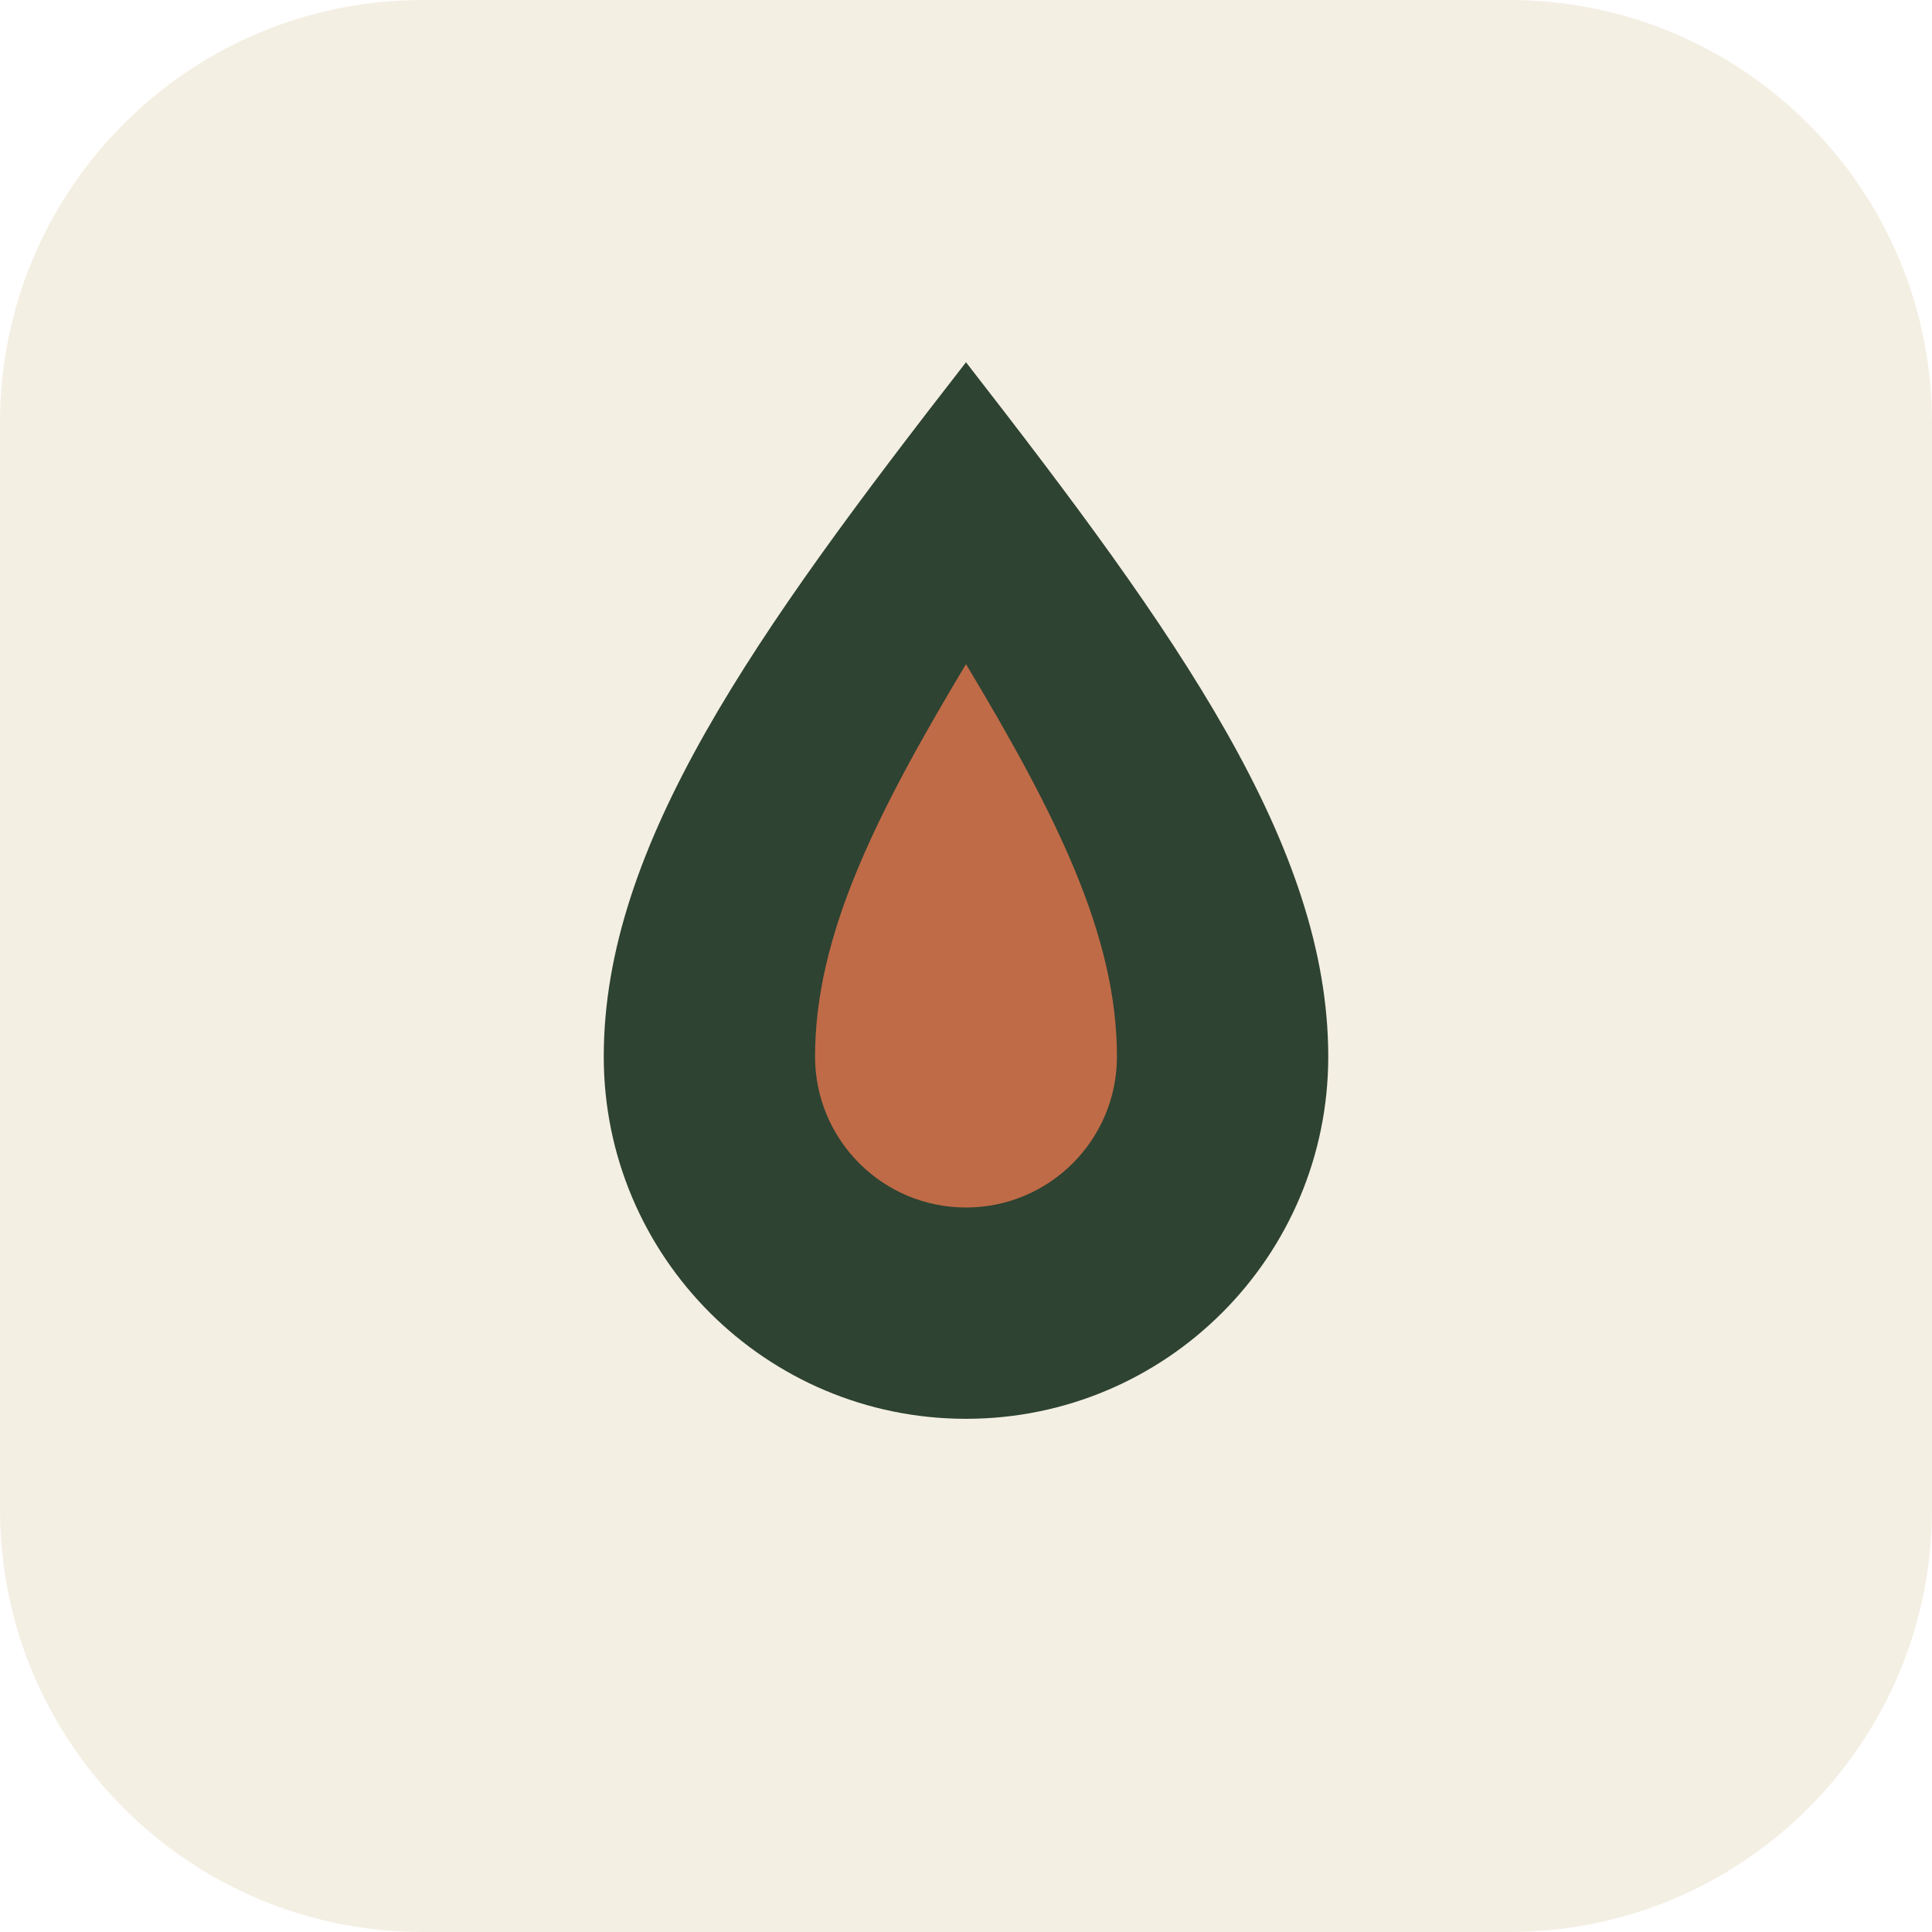
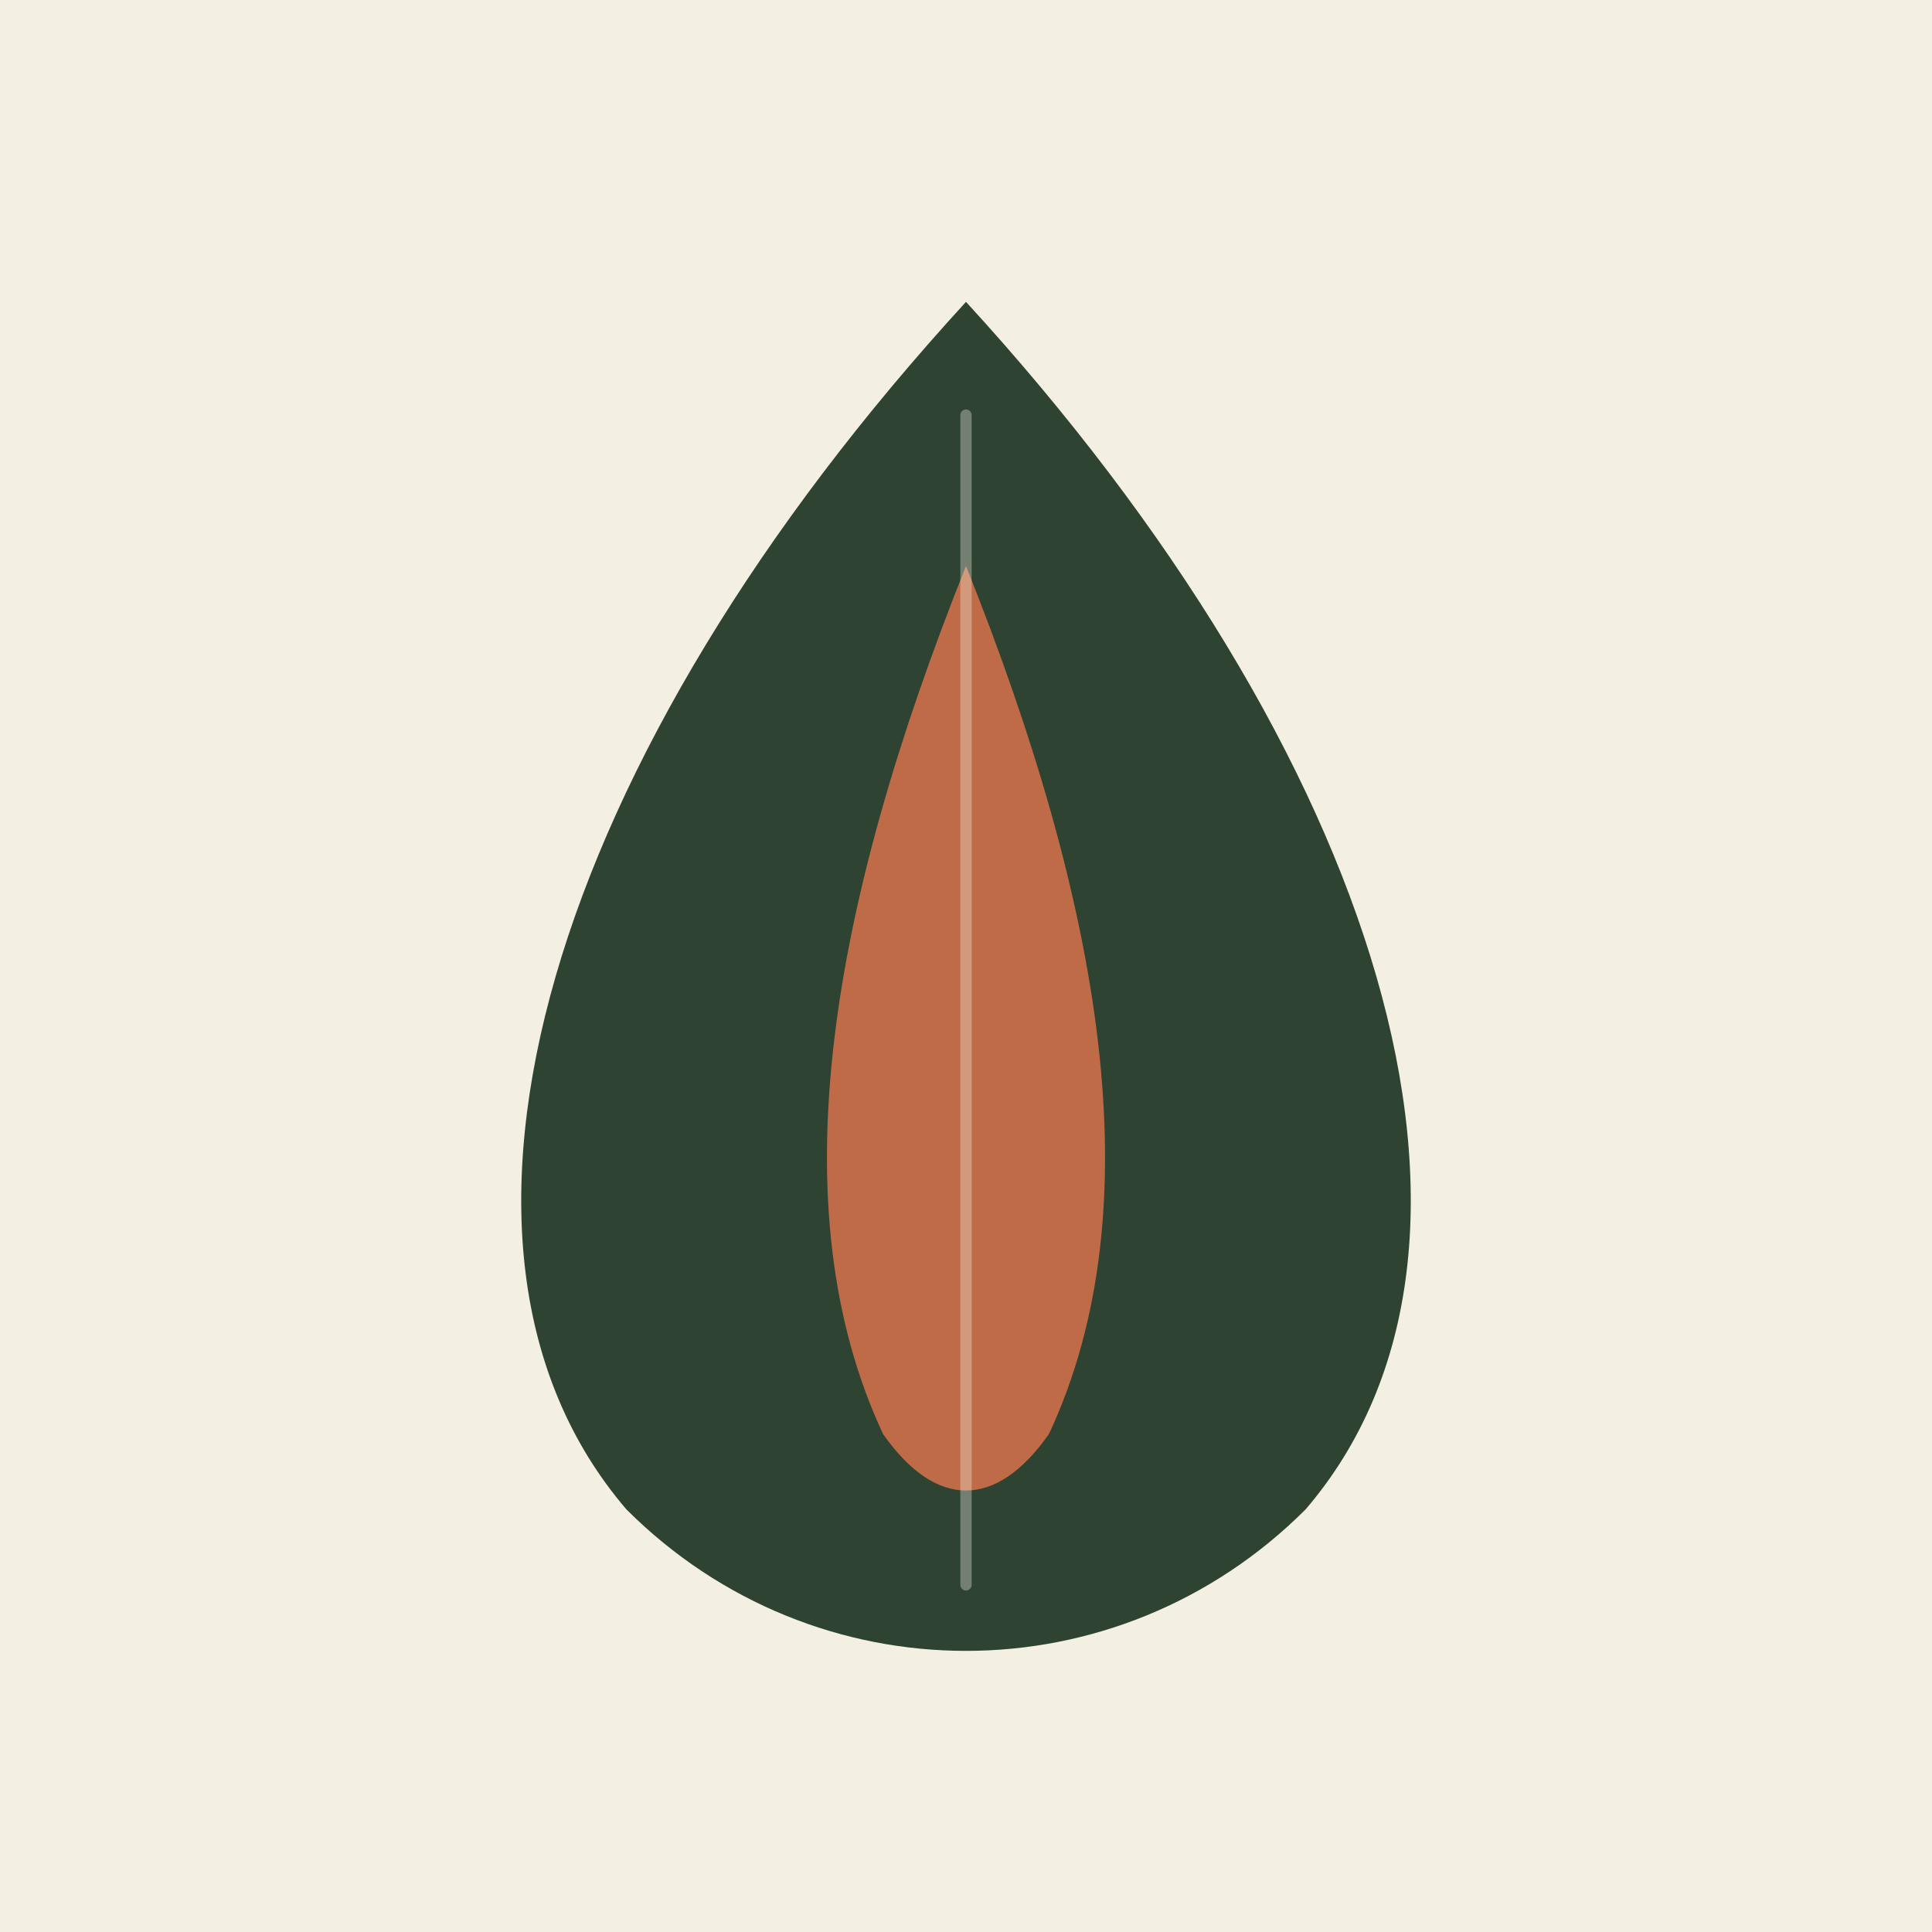
- <svg xmlns="http://www.w3.org/2000/svg" viewBox="0 0 64 64" fill="none">
-   <rect width="64" height="64" rx="14" fill="#F4EFE3" />
-   <path d="M32 12c-7 9-12 16-12 23a12 12 0 0 0 24 0c0-7-5-14-12-23z" fill="#2E4332" />
-   <path d="M32 22c-3 5-5 9-5 13a5 5 0 0 0 10 0c0-4-2-8-5-13z" fill="#C06B47" />
+ <svg xmlns="http://www.w3.org/2000/svg" viewBox="0 0 512 512" fill="none">
+   <rect width="512" height="512" fill="#F4EFE3" />
+   <g transform="translate(0, 0) scale(1)">
+     <path d="       M 256 80       C 146 200, 106 330, 166 400       C 216 450, 296 450, 346 400       C 406 330, 366 200, 256 80       Z" fill="#2E4332" />
+     <path d="       M 256 150       C 220 240, 206 320, 234 380       C 248 400, 264 400, 278 380       C 306 320, 292 240, 256 150       Z" fill="#C06B47" />
+     <path d="M 256 110 L 256 420" stroke="#F4EFE3" stroke-width="3" stroke-linecap="round" opacity="0.35" />
+   </g>
</svg>
